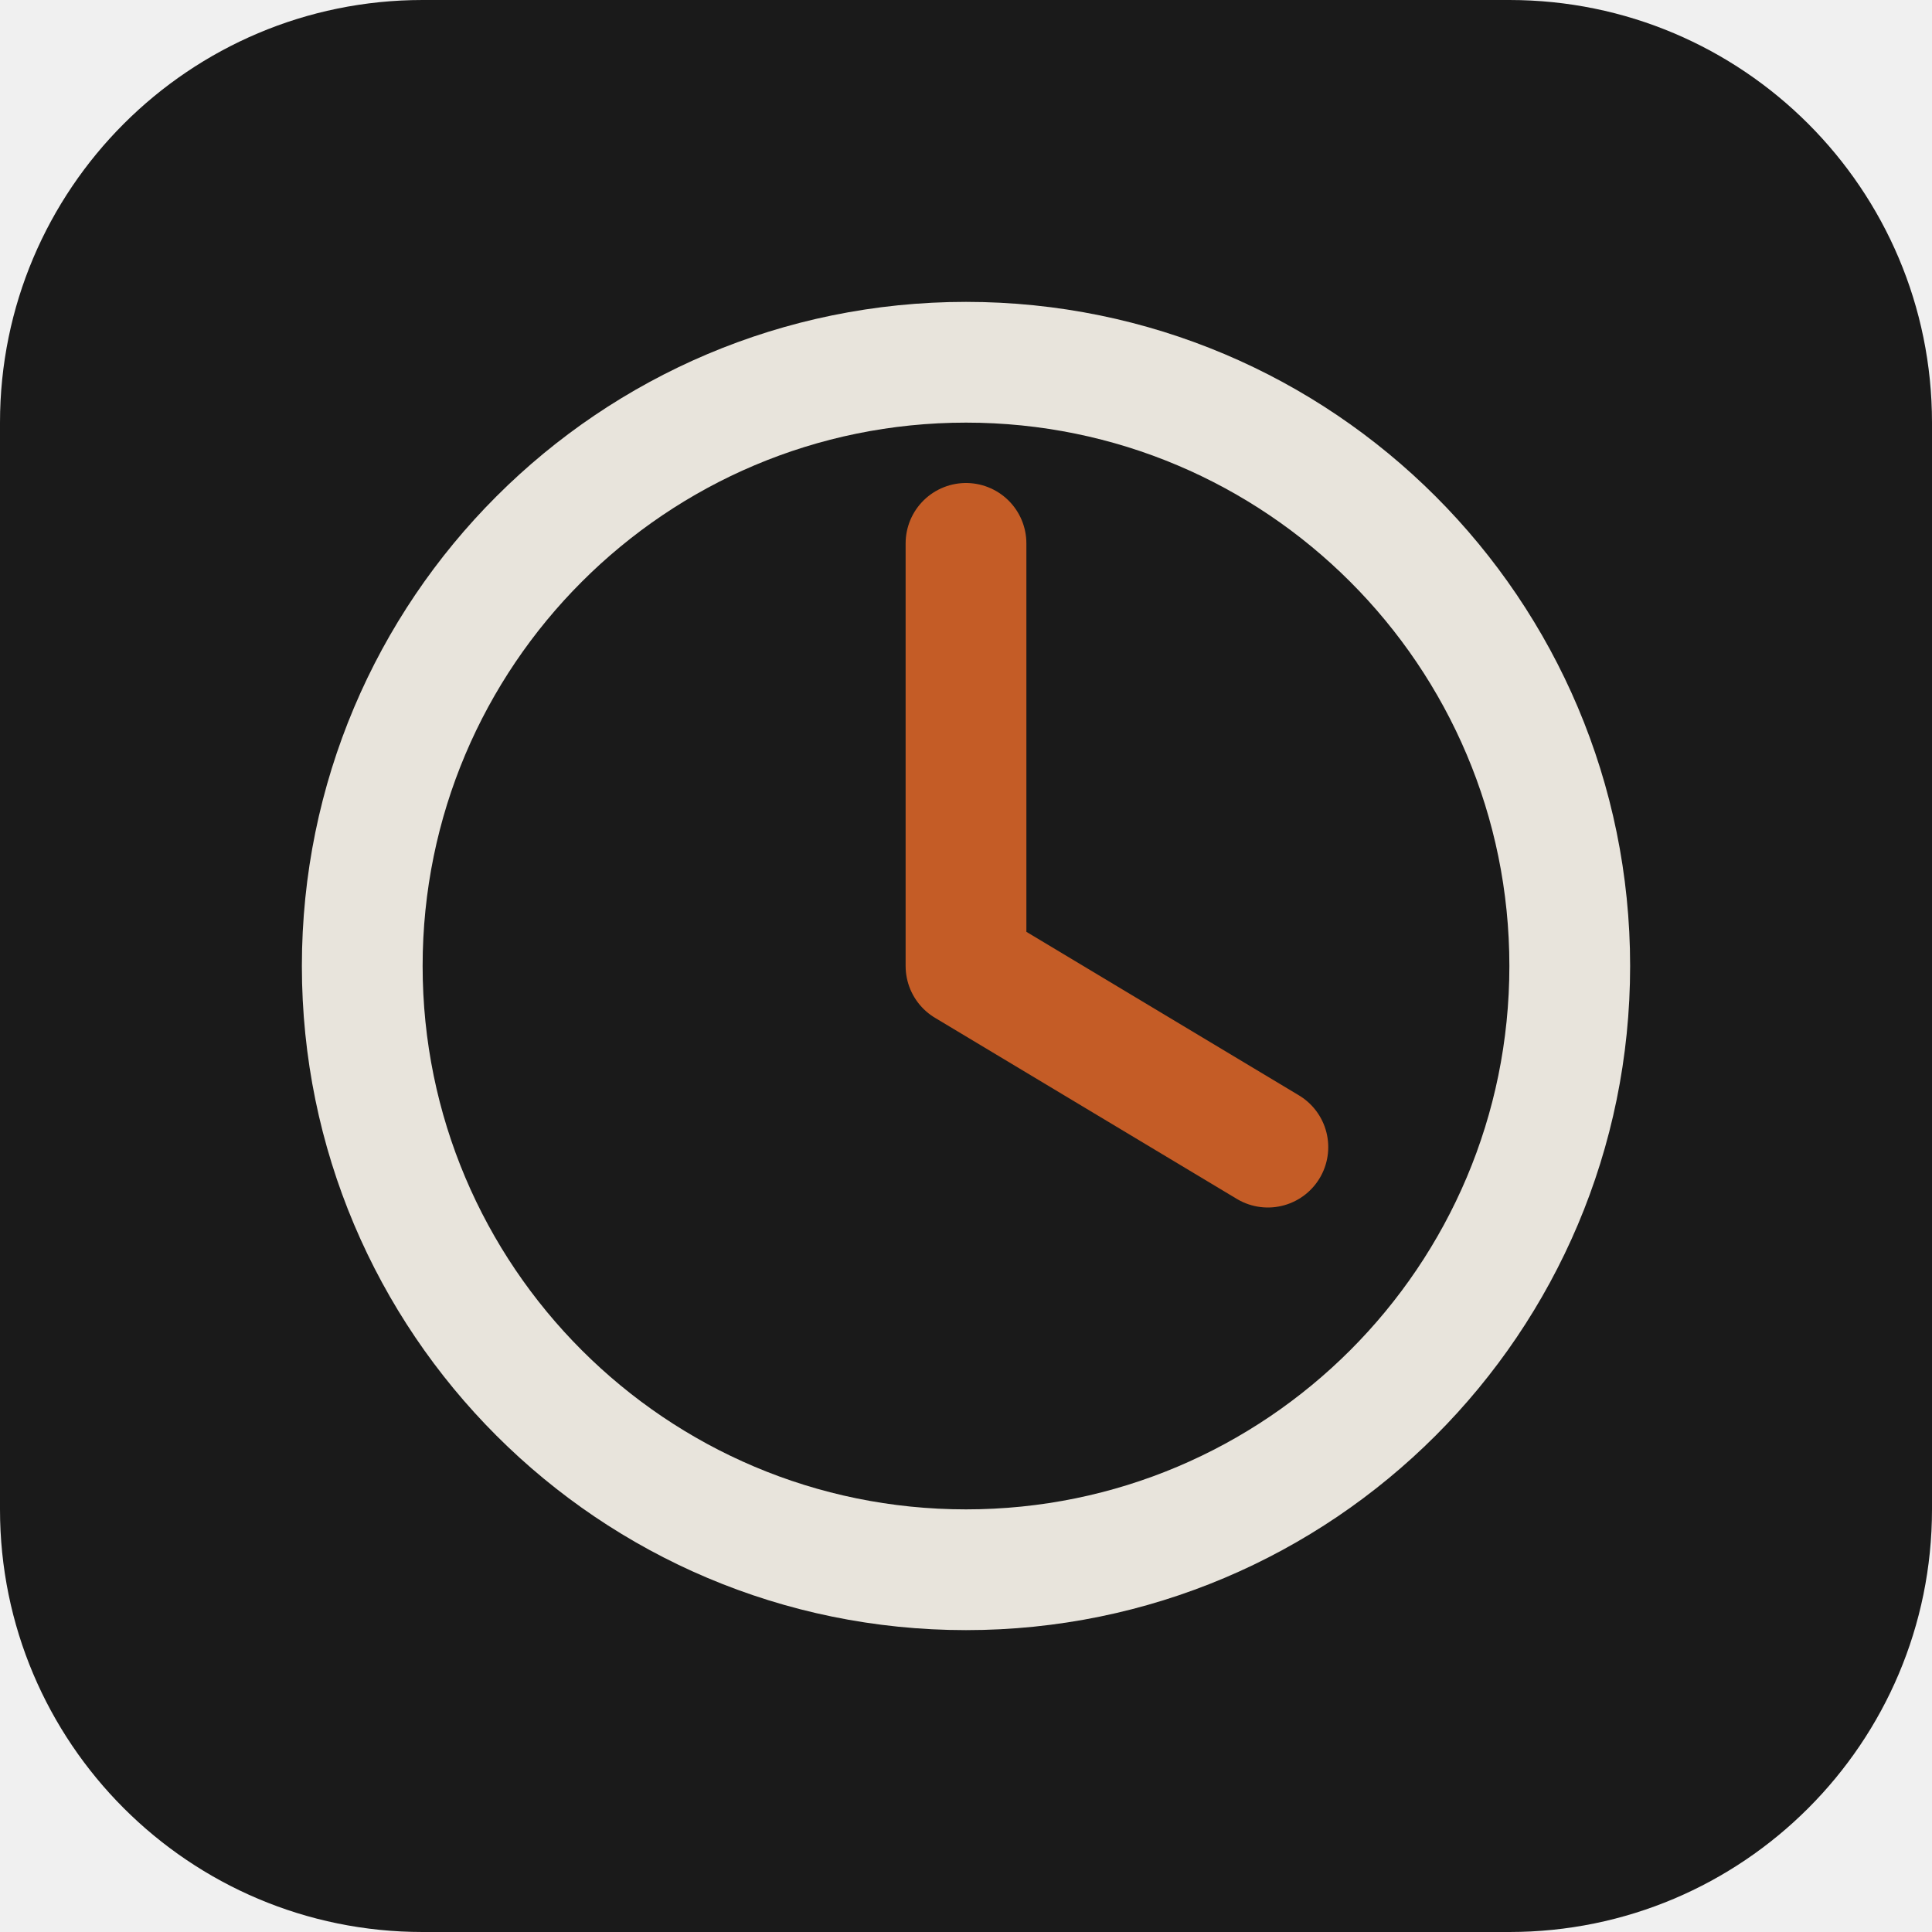
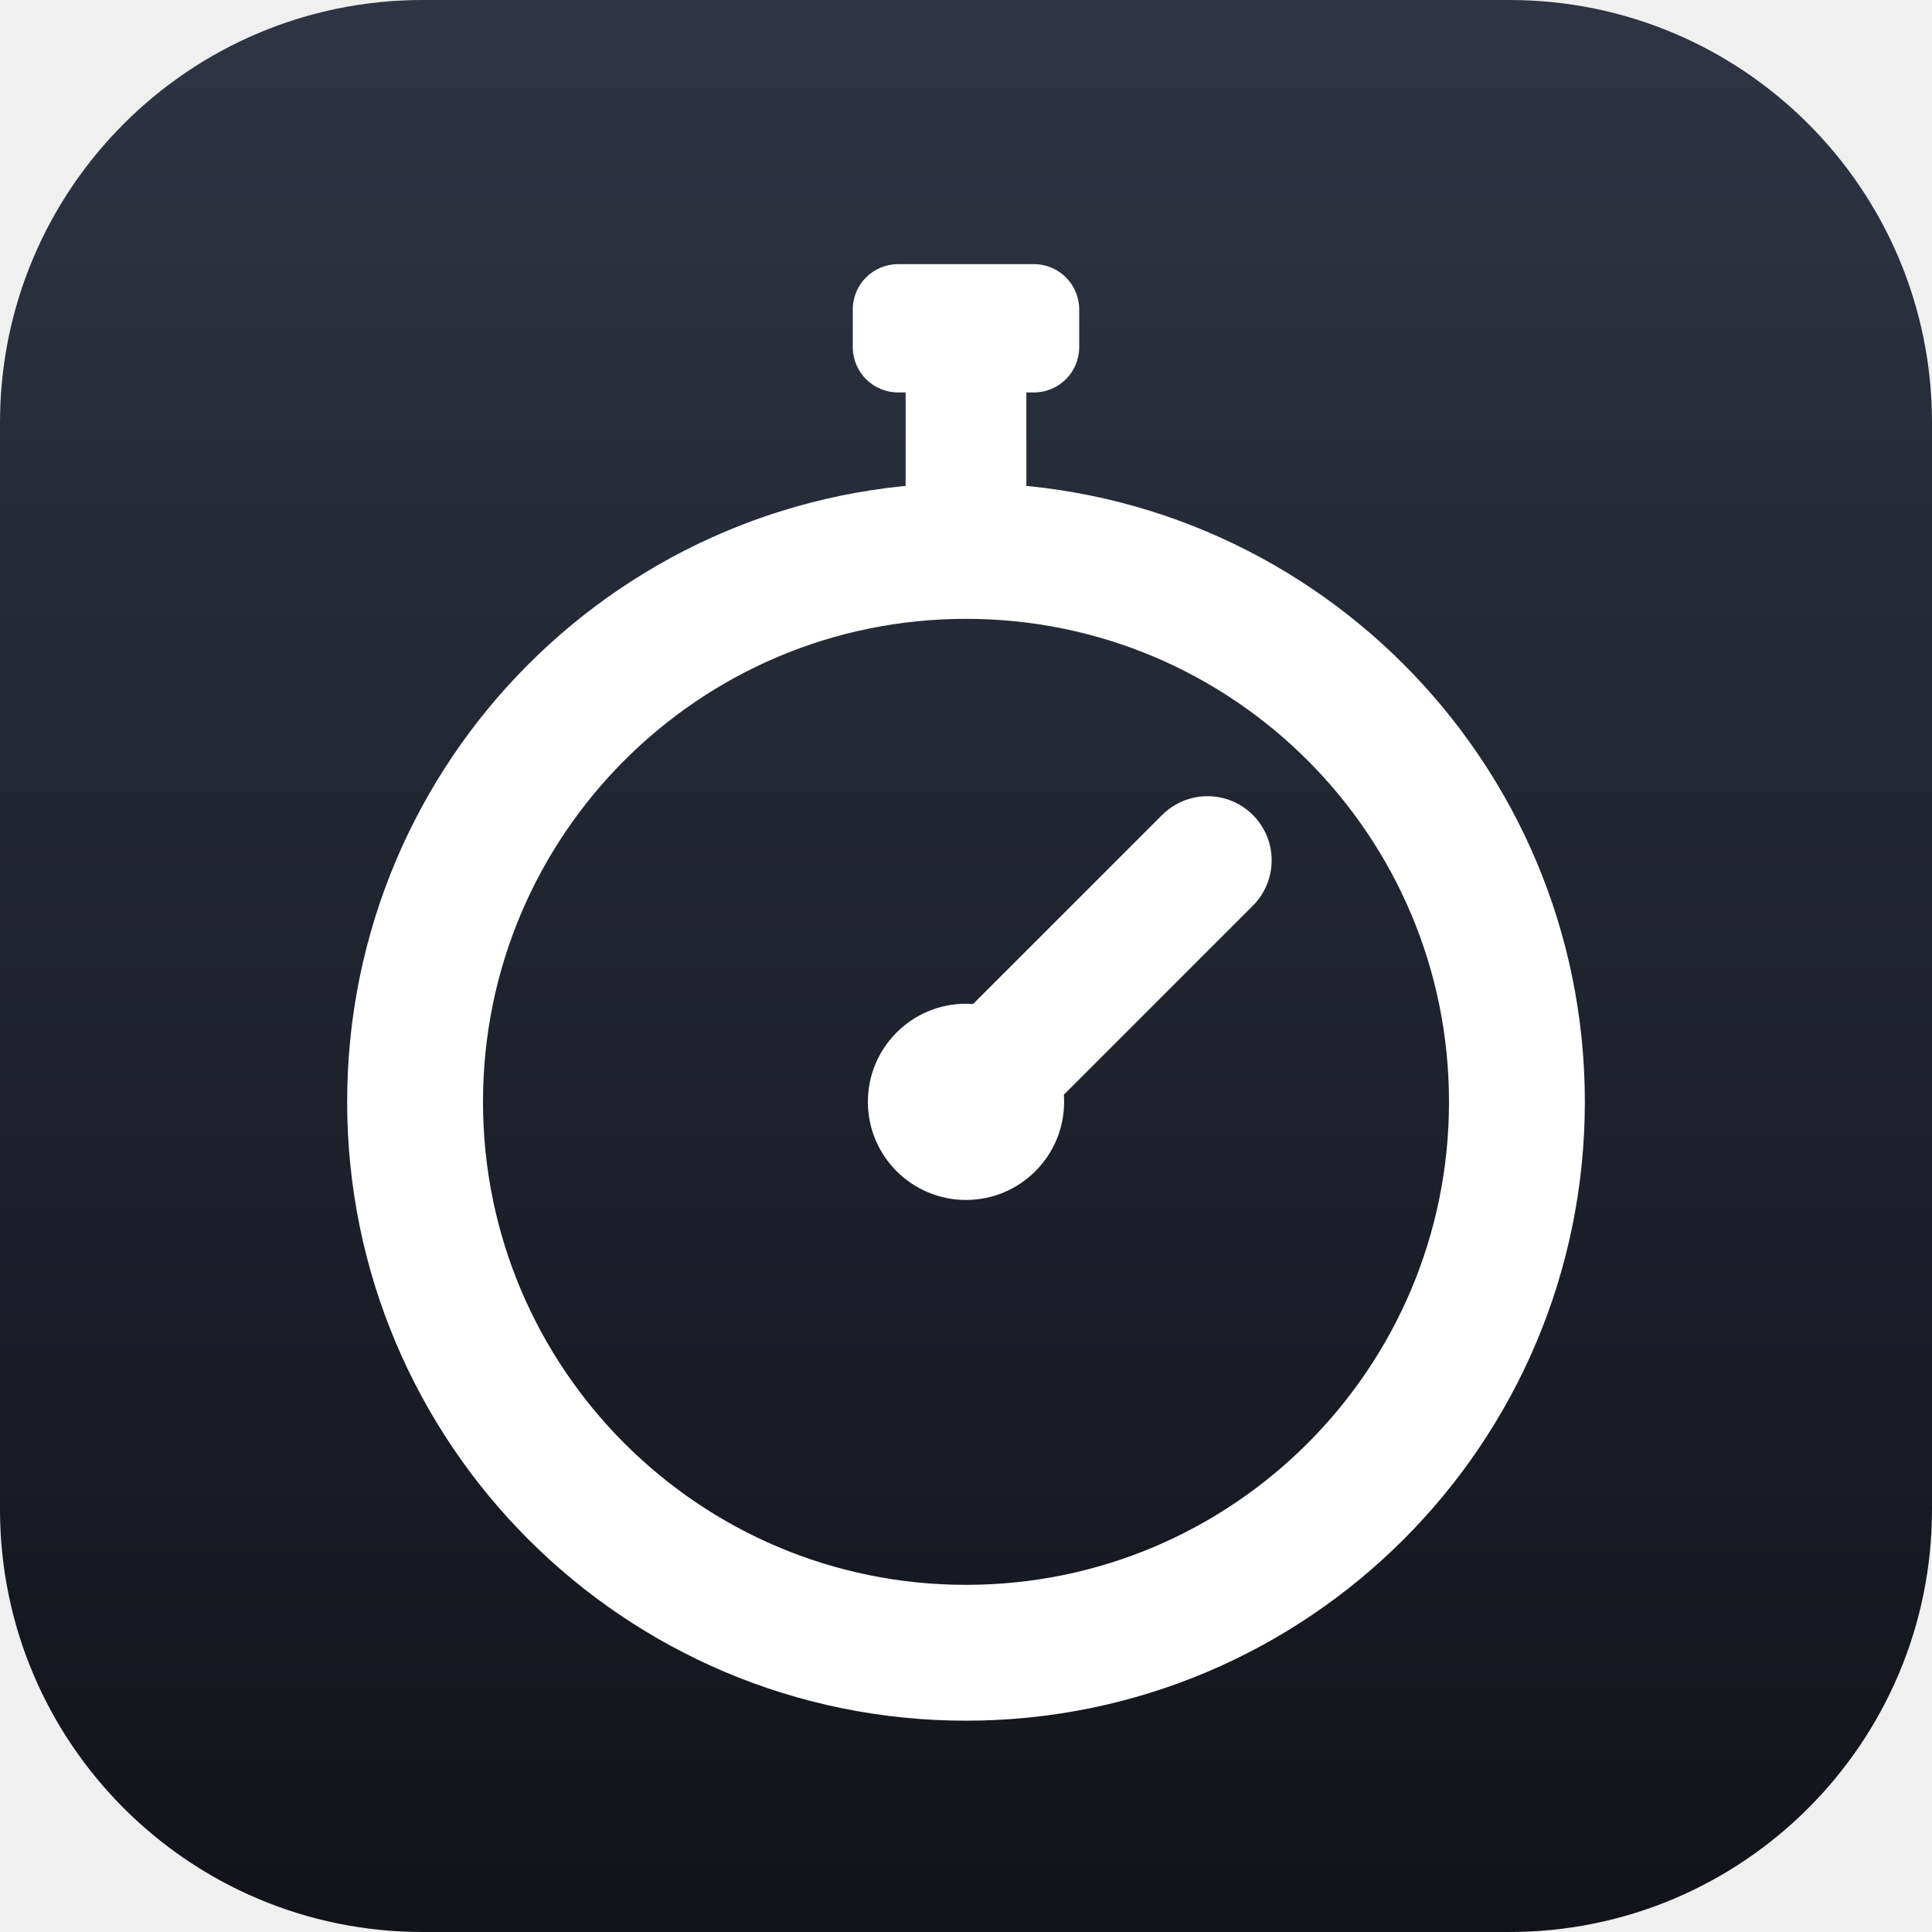
<svg xmlns="http://www.w3.org/2000/svg" viewBox="0 0 128 128" fill="none">
-   <rect width="128" height="128" rx="28" fill="#1a1a1a" />
-   <circle cx="64" cy="64" r="40" stroke="#e8e4dc" stroke-width="8" />
-   <path d="M64 36v28l20 12" stroke="#c45c26" stroke-width="8" stroke-linecap="round" stroke-linejoin="round" />
+   <defs>
+     <linearGradient id="bg" x1="64" y1="0" x2="64" y2="128" gradientUnits="userSpaceOnUse">
+       <stop stop-color="#2e3444" />
+       <stop offset="1" stop-color="#12131a" />
+     </linearGradient>
+   </defs>
+   <rect width="128" height="128" rx="28" fill="url(#bg)" />
+   <rect x="56.5" y="17.5" width="15" height="8.5" rx="3" fill="#ffffff" />
+   <rect x="60" y="24.5" width="8" height="10" fill="#ffffff" />
+   <circle cx="64" cy="73" r="36.5" stroke="#ffffff" stroke-width="9" />
+   <path d="M64 73 80 57" stroke="#ffffff" stroke-width="8.5" stroke-linecap="round" />
+   <circle cx="64" cy="73" r="6.5" fill="#ffffff" />
</svg>
